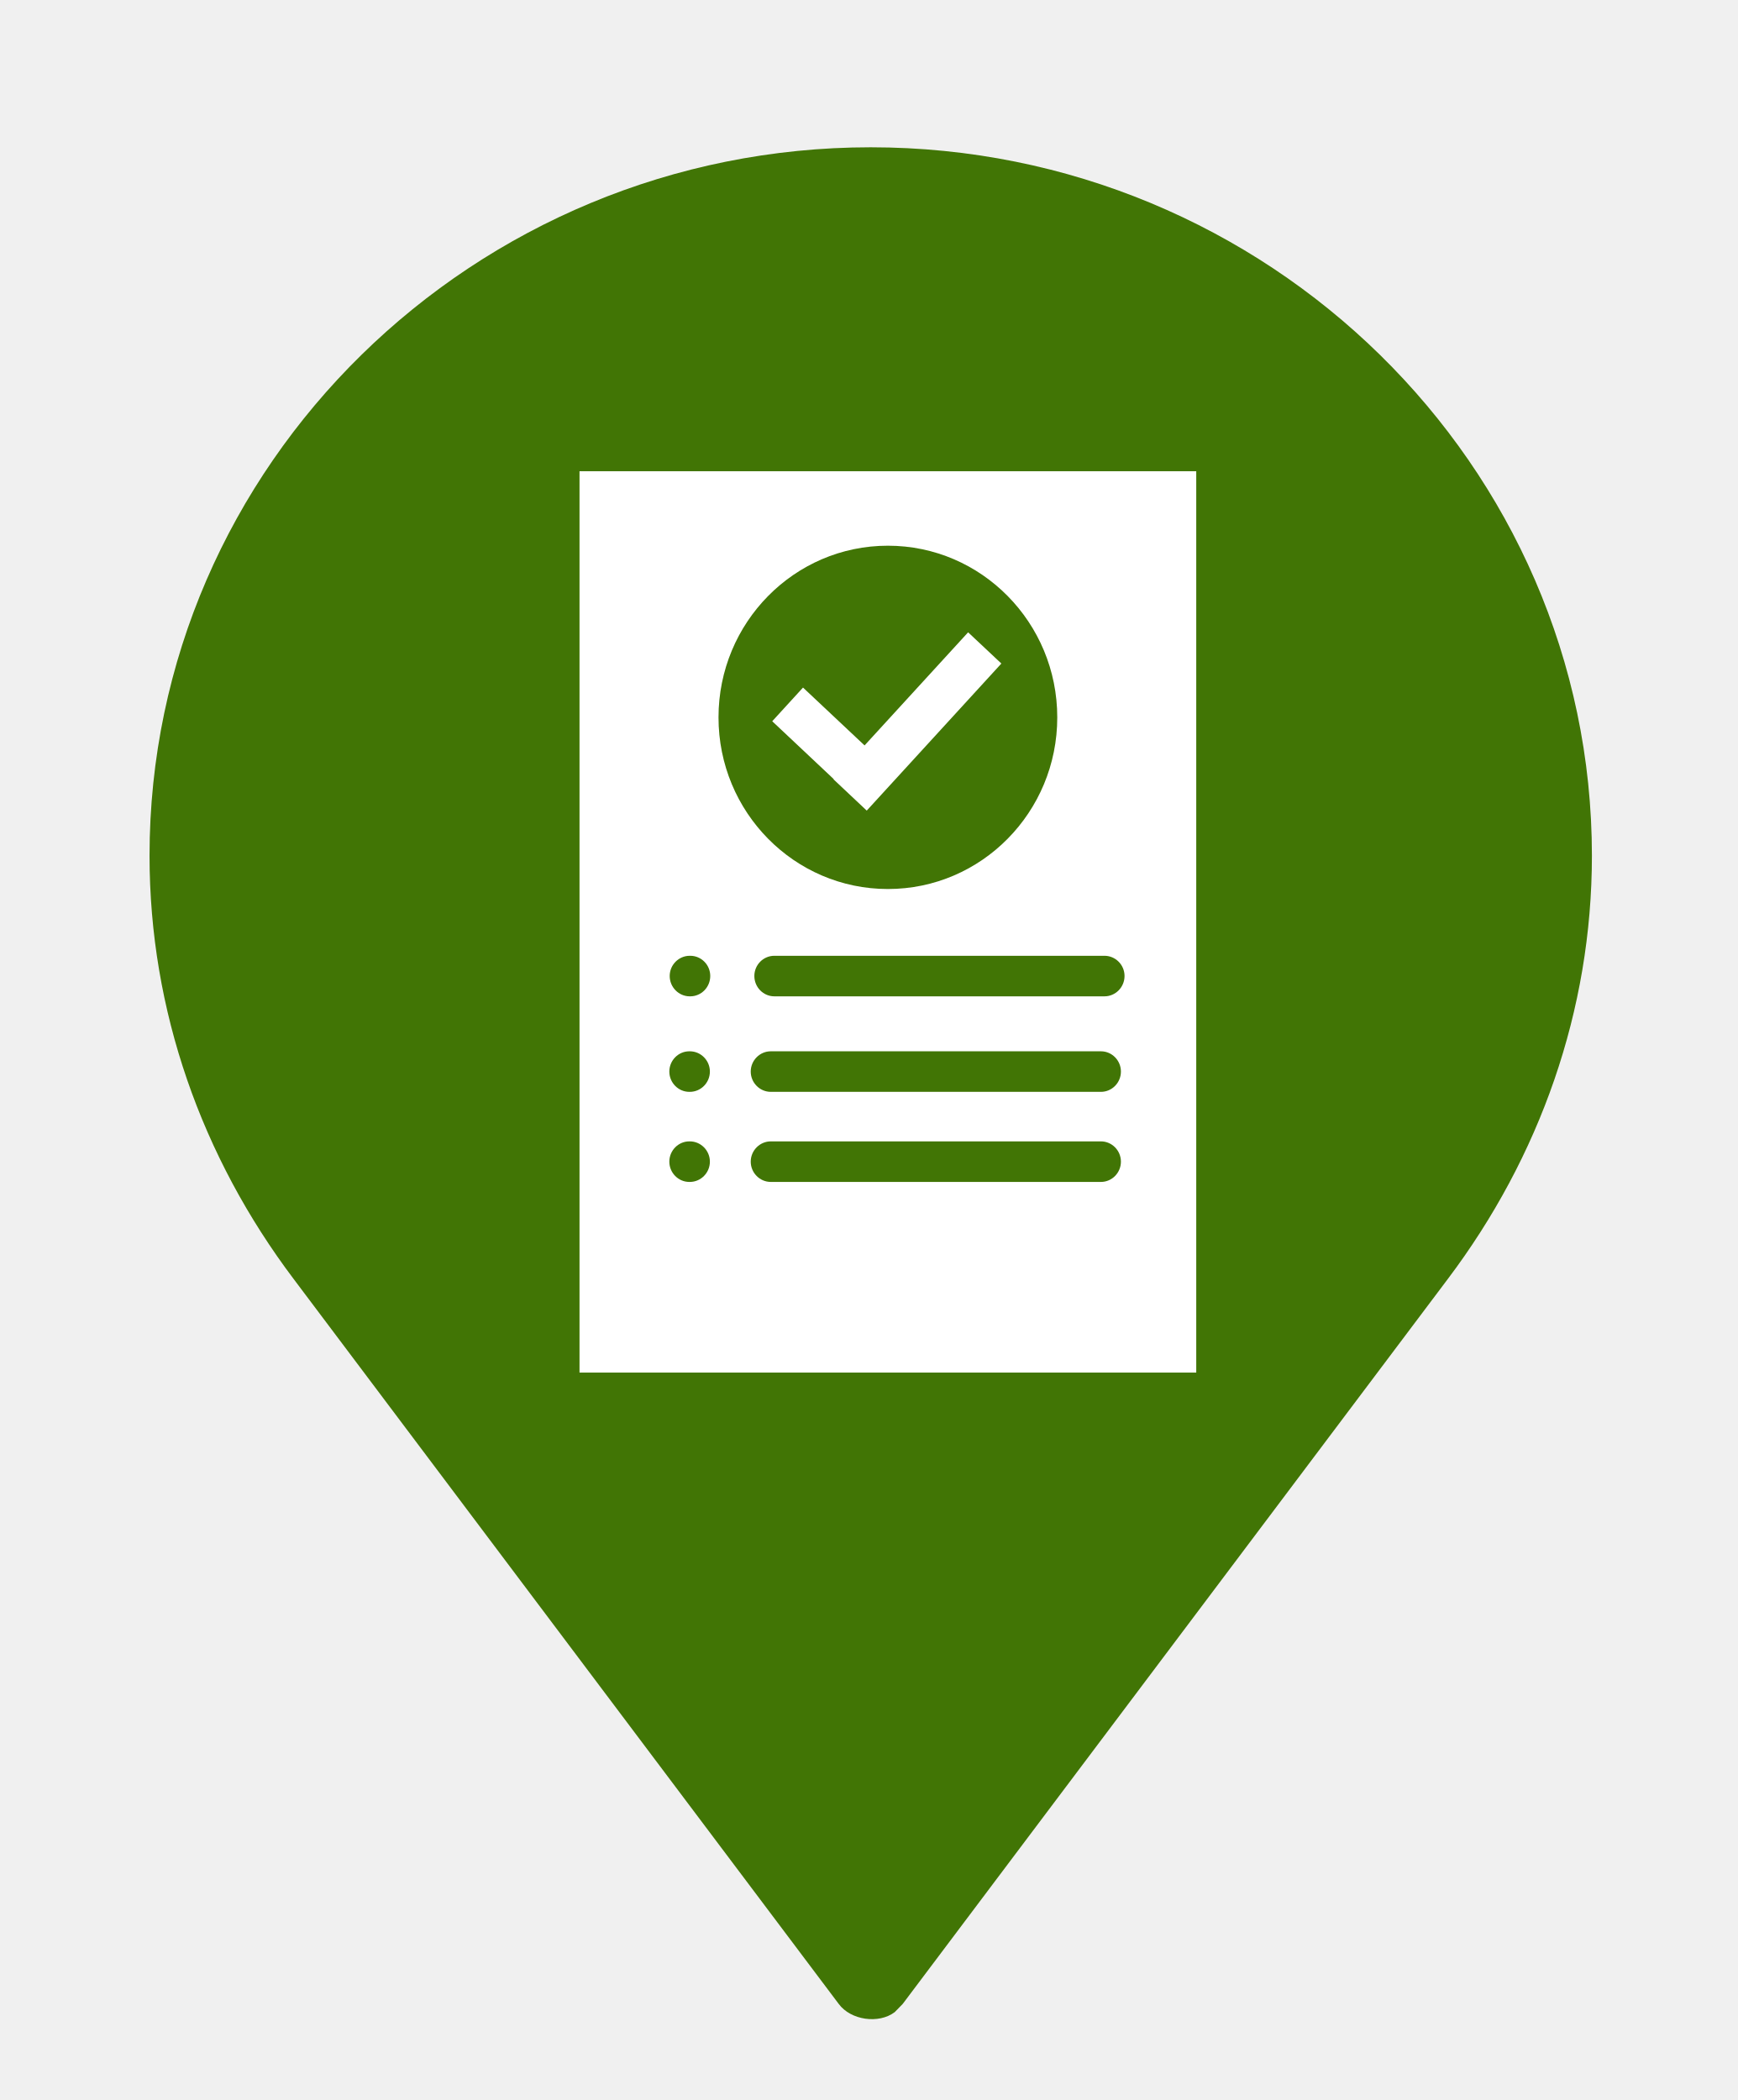
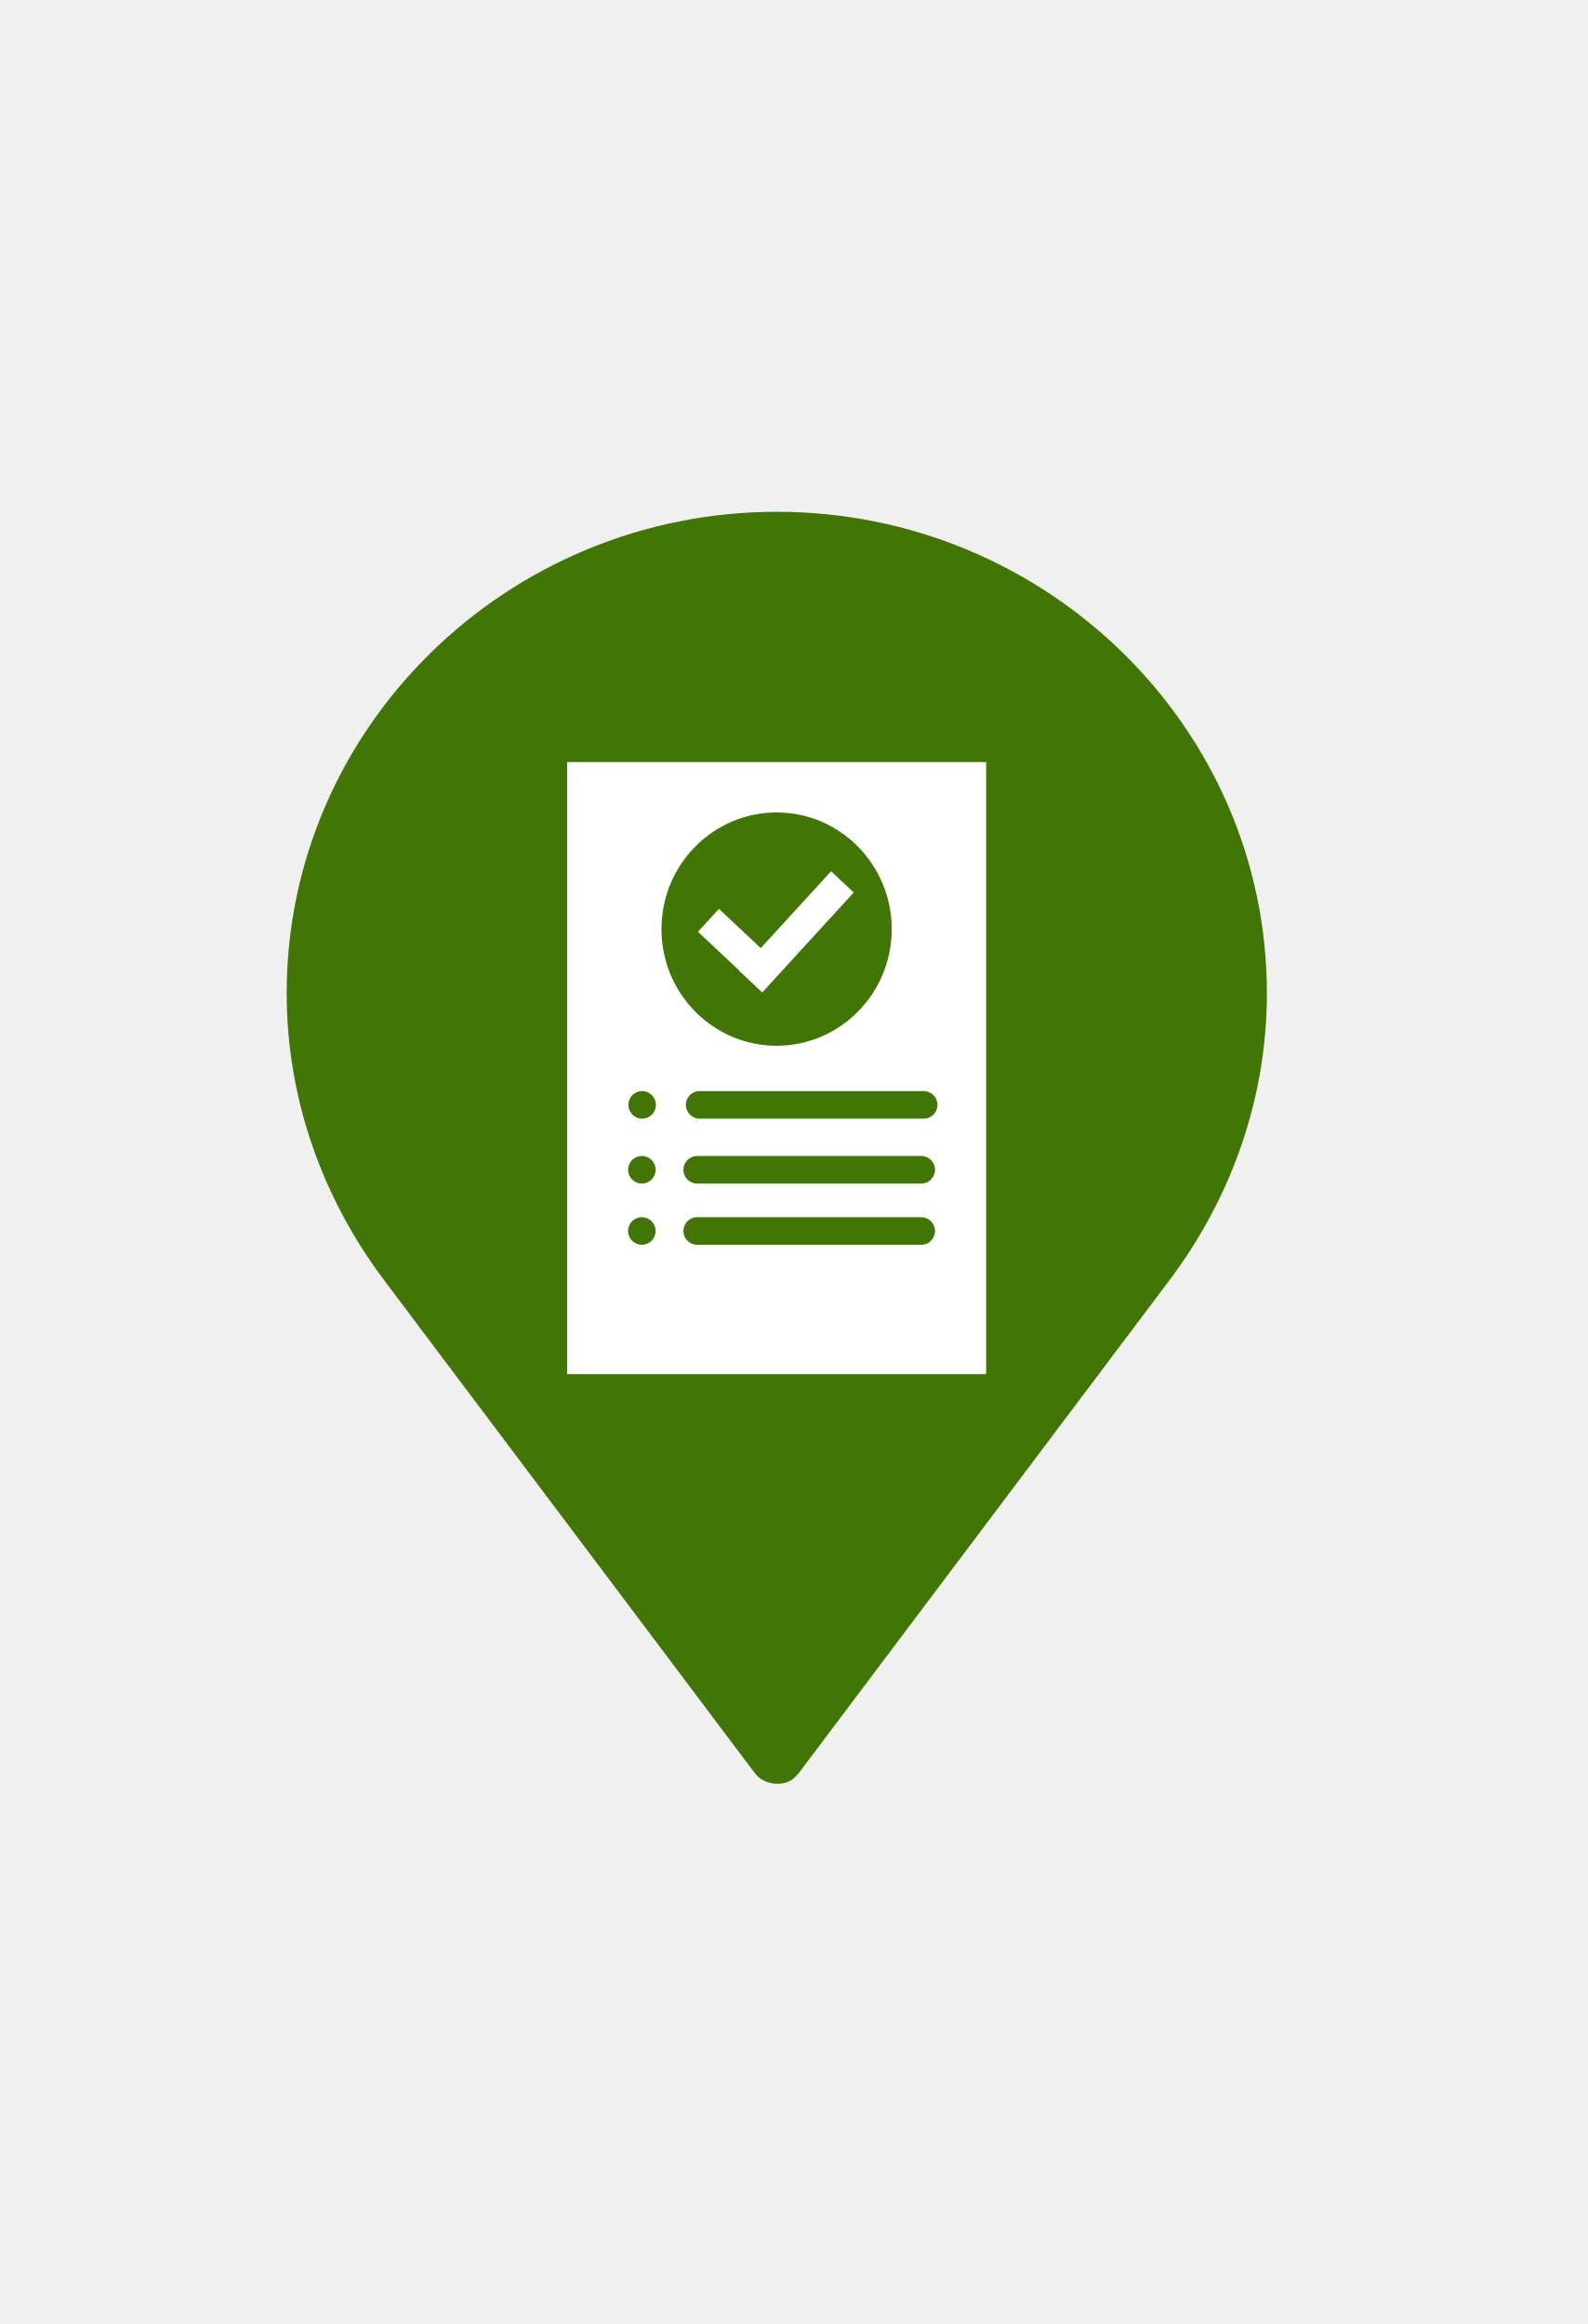
- <svg xmlns="http://www.w3.org/2000/svg" xmlns:xlink="http://www.w3.org/1999/xlink" width="24px" height="29px" viewBox="0 0 24 29" version="1.1">
+ <svg xmlns="http://www.w3.org/2000/svg" xmlns:xlink="http://www.w3.org/1999/xlink" width="28px" height="41px" viewBox="0 0 28 41" version="1.1">
  <defs>
-     <path d="M0.065,9.817 C0.065,11.953 0.784,13.978 2.057,15.665 L9.582,25.673 C9.747,25.898 10.135,25.954 10.356,25.786 C10.412,25.729 10.412,25.729 10.466,25.673 L17.991,15.665 C19.264,13.978 19.983,11.953 19.983,9.817 C19.983,4.419 15.501,0.034 10.024,0.034 C4.547,0.034 0.065,4.419 0.065,9.817 L0.065,9.817 Z" id="path-1" />
-     <polygon id="path-3" points="0 12.67 8.521 12.67 8.521 0.221 0 0.221 0 12.67" />
+     <path d="M0.057,8.522 C0.057,10.377 0.681,12.134 1.786,13.599 L8.318,22.286 C8.462,22.482 8.798,22.53 8.99,22.384 C9.038,22.335 9.038,22.335 9.086,22.286 L15.618,13.599 C16.723,12.134 17.347,10.377 17.347,8.522 C17.347,3.836 13.456,0.029 8.702,0.029 C3.947,0.029 0.057,3.836 0.057,8.522 L0.057,8.522 Z" id="path-1" />
+     <polygon id="path-3" points="0 10.998 7.397 10.998 7.397 0.192 0 0.192 0 10.998" />
  </defs>
  <g id="Page-1" stroke="none" stroke-width="1" fill="none" fill-rule="evenodd">
-     <g id="Benefit">
-       <g id="Page-1" transform="translate(2, 2)">
+     <g id="Benefit-(shadow)">
+       <g id="Page-1" transform="translate(5, 9)">
        <g id="Group-3">
          <mask id="mask-2" fill="white">
            <use xlink:href="#path-1" />
          </mask>
          <g id="Clip-2" />
-           <polygon id="Fill-1" fill="#417505" mask="url(#mask-2)" points="-6.1 32.831 26.148 32.831 26.148 -6.914 -6.1 -6.914" />
+           <polygon id="Fill-1" fill="#417505" mask="url(#mask-2)" points="-5.295 28.5 22.699 28.5 22.699 -6.002 -5.295 -6.002" />
        </g>
      </g>
-       <g id="Page-1" transform="translate(8, 6)">
-         <g id="Group-3" transform="translate(0, 0.285929)">
+       <g id="Page-1" transform="translate(10, 13)">
+         <g id="Group-3" transform="translate(0, 0.248212)">
          <mask id="mask-4" fill="white">
            <use xlink:href="#path-3" />
          </mask>
          <g id="Clip-2" />
-           <path d="M7.252,7.473 L2.693,7.473 C2.541,7.473 2.417,7.347 2.417,7.192 C2.417,7.038 2.541,6.913 2.693,6.913 L7.252,6.913 C7.404,6.913 7.529,7.038 7.529,7.192 C7.529,7.347 7.404,7.473 7.252,7.473 L7.252,7.473 Z M7.203,8.792 L2.644,8.792 C2.492,8.792 2.367,8.666 2.367,8.512 C2.367,8.358 2.492,8.232 2.644,8.232 L7.203,8.232 C7.355,8.232 7.479,8.358 7.479,8.512 C7.479,8.666 7.355,8.792 7.203,8.792 L7.203,8.792 Z M7.203,10.036 L2.644,10.036 C2.492,10.036 2.367,9.91 2.367,9.756 C2.367,9.602 2.492,9.476 2.644,9.476 L7.203,9.476 C7.355,9.476 7.479,9.602 7.479,9.756 C7.479,9.91 7.355,10.036 7.203,10.036 L7.203,10.036 Z M4.261,1.25 C5.553,1.25 6.6,2.312 6.6,3.621 C6.6,4.93 5.553,5.991 4.261,5.991 C2.969,5.991 1.922,4.93 1.922,3.621 C1.922,2.312 2.969,1.25 4.261,1.25 L4.261,1.25 Z M1.532,7.473 L1.525,7.473 C1.373,7.473 1.248,7.347 1.248,7.192 C1.248,7.038 1.373,6.913 1.525,6.913 L1.532,6.913 C1.684,6.913 1.808,7.038 1.808,7.192 C1.808,7.347 1.684,7.473 1.532,7.473 L1.532,7.473 Z M1.526,8.792 L1.519,8.792 C1.367,8.792 1.243,8.666 1.243,8.512 C1.243,8.358 1.367,8.232 1.519,8.232 L1.526,8.232 C1.678,8.232 1.803,8.358 1.803,8.512 C1.803,8.666 1.678,8.792 1.526,8.792 L1.526,8.792 Z M1.526,10.036 L1.519,10.036 C1.367,10.036 1.243,9.91 1.243,9.756 C1.243,9.602 1.367,9.476 1.519,9.476 L1.526,9.476 C1.678,9.476 1.803,9.602 1.803,9.756 C1.803,9.91 1.678,10.036 1.526,10.036 L1.526,10.036 Z M0,12.67 L8.522,12.67 L8.522,0.221 L0,0.221 L0,12.67 Z" id="Fill-1" fill="#FFFFFF" mask="url(#mask-4)" />
+           <path d="M6.296,6.487 L2.338,6.487 C2.206,6.487 2.098,6.377 2.098,6.244 C2.098,6.11 2.206,6.001 2.338,6.001 L6.296,6.001 C6.428,6.001 6.536,6.11 6.536,6.244 C6.536,6.377 6.428,6.487 6.296,6.487 L6.296,6.487 Z M6.253,7.632 L2.295,7.632 C2.163,7.632 2.055,7.523 2.055,7.389 C2.055,7.255 2.163,7.146 2.295,7.146 L6.253,7.146 C6.385,7.146 6.493,7.255 6.493,7.389 C6.493,7.523 6.385,7.632 6.253,7.632 L6.253,7.632 Z M6.253,8.712 L2.295,8.712 C2.163,8.712 2.055,8.603 2.055,8.469 C2.055,8.335 2.163,8.226 2.295,8.226 L6.253,8.226 C6.385,8.226 6.493,8.335 6.493,8.469 C6.493,8.603 6.385,8.712 6.253,8.712 L6.253,8.712 Z M3.699,1.085 C4.82,1.085 5.729,2.007 5.729,3.143 C5.729,4.28 4.82,5.201 3.699,5.201 C2.578,5.201 1.668,4.28 1.668,3.143 C1.668,2.007 2.578,1.085 3.699,1.085 L3.699,1.085 Z M1.33,6.487 L1.324,6.487 C1.192,6.487 1.084,6.377 1.084,6.244 C1.084,6.11 1.192,6.001 1.324,6.001 L1.33,6.001 C1.462,6.001 1.57,6.11 1.57,6.244 C1.57,6.377 1.462,6.487 1.33,6.487 L1.33,6.487 Z M1.325,7.632 L1.319,7.632 C1.187,7.632 1.079,7.523 1.079,7.389 C1.079,7.255 1.187,7.146 1.319,7.146 L1.325,7.146 C1.457,7.146 1.565,7.255 1.565,7.389 C1.565,7.523 1.457,7.632 1.325,7.632 L1.325,7.632 Z M1.325,8.712 L1.319,8.712 C1.187,8.712 1.079,8.603 1.079,8.469 C1.079,8.335 1.187,8.226 1.319,8.226 L1.325,8.226 C1.457,8.226 1.565,8.335 1.565,8.469 C1.565,8.603 1.457,8.712 1.325,8.712 L1.325,8.712 Z M0,10.999 L7.398,10.999 L7.398,0.192 L0,0.192 L0,10.999 Z" id="Fill-1" fill="#FFFFFF" mask="url(#mask-4)" />
        </g>
-         <polygon id="Fill-4" fill="#FFFFFF" points="3.51 4.762 3.969 5.194 5.828 3.163 5.369 2.732 3.939 4.294 3.089 3.495 2.664 3.96 3.513 4.759" />
+         <polygon id="Fill-4" fill="#FFFFFF" points="3.047 4.134 3.445 4.509 5.059 2.746 4.66 2.371 3.419 3.727 2.682 3.034 2.312 3.438 3.049 4.131" />
      </g>
    </g>
  </g>
</svg>
